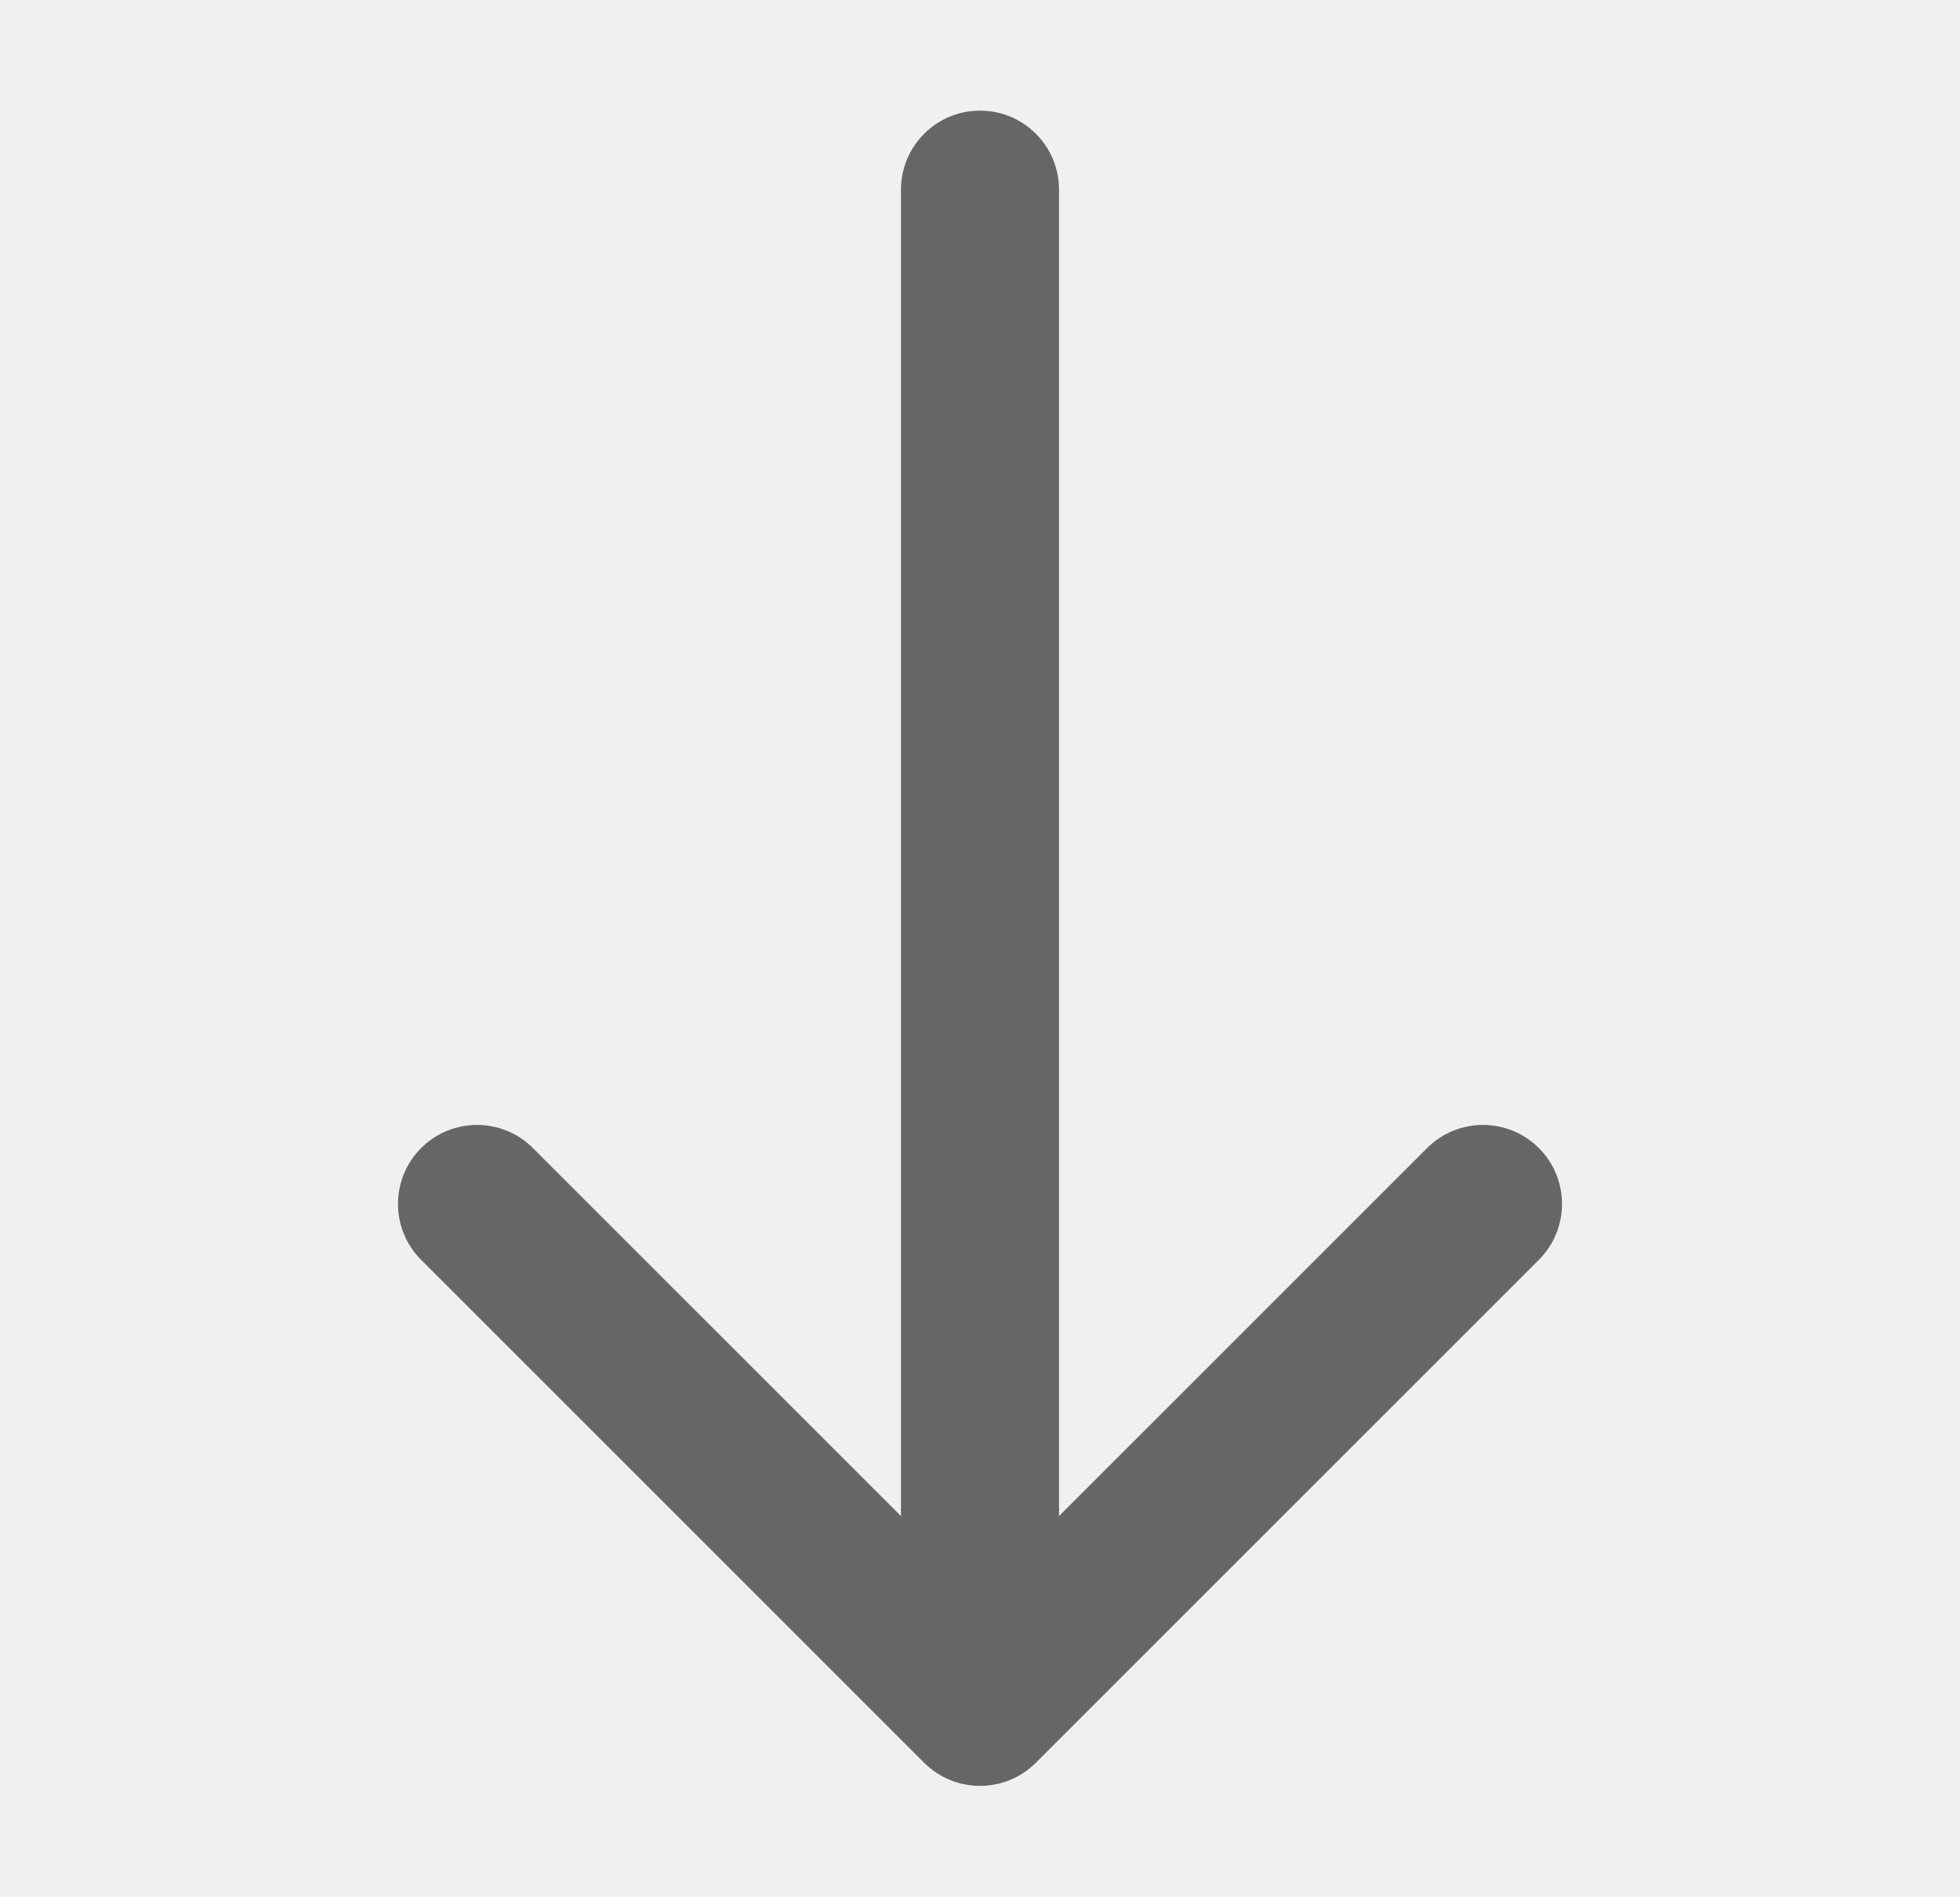
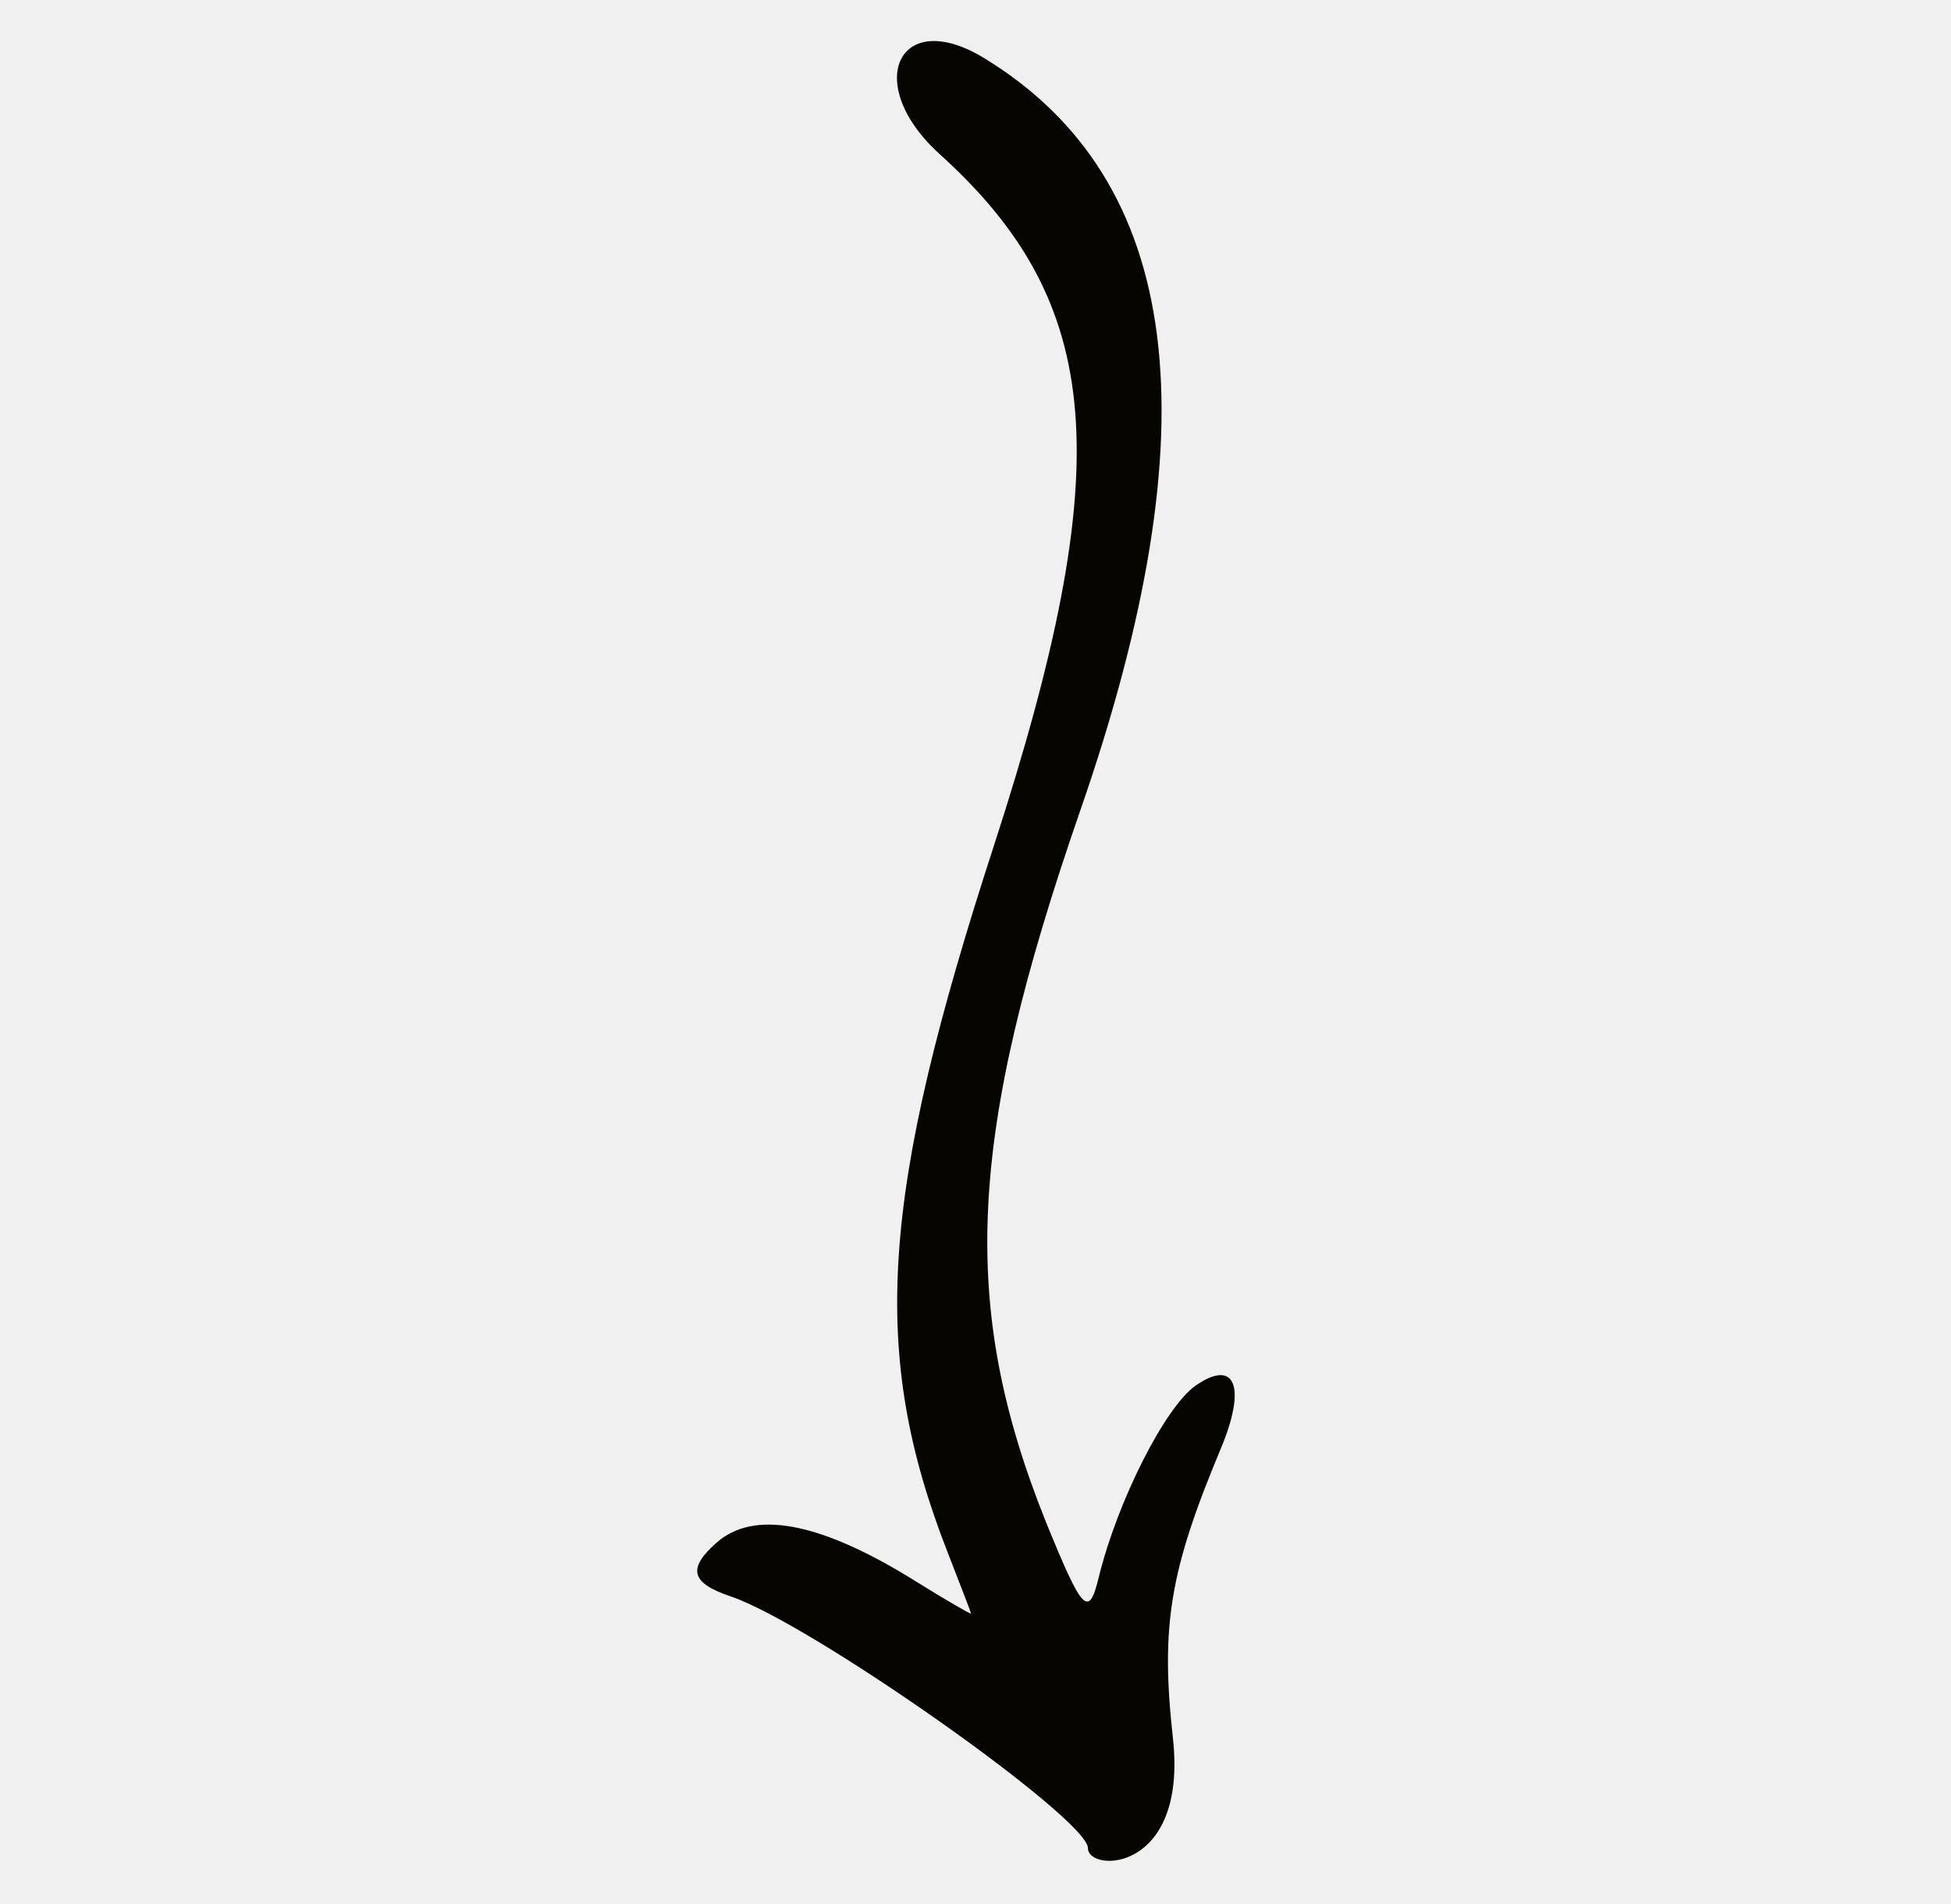
- <svg xmlns="http://www.w3.org/2000/svg" width="31" height="30" viewBox="0 0 31 30" fill="none">
-   <path fill-rule="evenodd" clip-rule="evenodd" d="M15.5 1.75C16.191 1.75 16.75 2.31 16.75 3V23.982L22.571 18.161C23.059 17.673 23.851 17.673 24.339 18.161C24.827 18.649 24.827 19.441 24.339 19.929L16.384 27.884C15.896 28.372 15.104 28.372 14.616 27.884L6.661 19.929C6.173 19.441 6.173 18.649 6.661 18.161C7.149 17.673 7.941 17.673 8.429 18.161L14.25 23.982V3C14.25 2.31 14.81 1.75 15.5 1.75Z" fill="#666666" />
+ <svg xmlns="http://www.w3.org/2000/svg" width="41" height="40" viewBox="0 0 41 40" fill="none">
+   <g clip-path="url(#clip0_325_7540)">
+     <path fill-rule="evenodd" clip-rule="evenodd" d="M15.358 33.552C17.062 34.132 22.863 38.222 22.863 38.842C22.863 39.362 24.96 39.372 24.649 36.532C24.387 34.172 24.583 33.012 25.648 30.462C26.205 29.142 25.959 28.542 25.124 29.122C24.485 29.572 23.485 31.542 23.092 33.142C22.879 34.022 22.748 33.872 21.978 31.982C20.159 27.442 20.323 23.902 22.699 17.042C25.517 8.932 24.861 3.772 20.683 1.222C18.881 0.122 18.111 1.762 19.75 3.242C23.223 6.382 23.485 9.762 20.897 17.742C18.488 25.142 18.275 28.432 19.913 32.622C20.176 33.302 20.405 33.882 20.405 33.912C20.405 33.932 19.864 33.622 19.209 33.212C17.226 31.982 15.834 31.722 15.047 32.432C14.441 32.972 14.523 33.272 15.358 33.552Z" fill="#060501" />
+   </g>
+   <defs>
+     <clipPath id="clip0_325_7540">
+       <rect width="40" height="40" fill="white" transform="translate(0.299927 40.0098) rotate(-90)" />
+     </clipPath>
+   </defs>
</svg>
